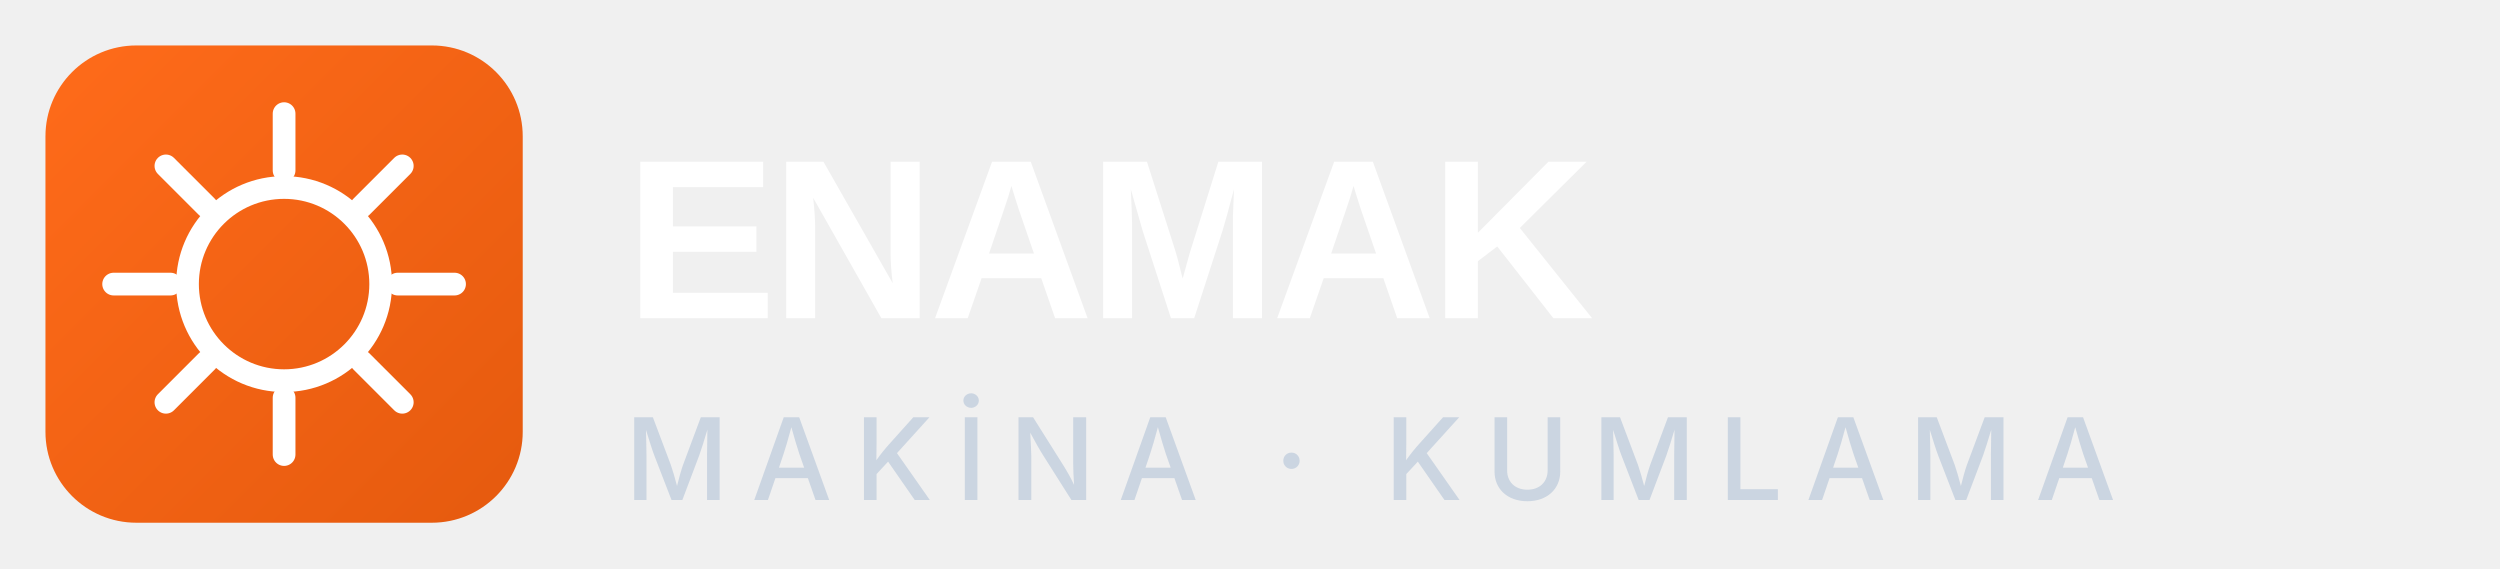
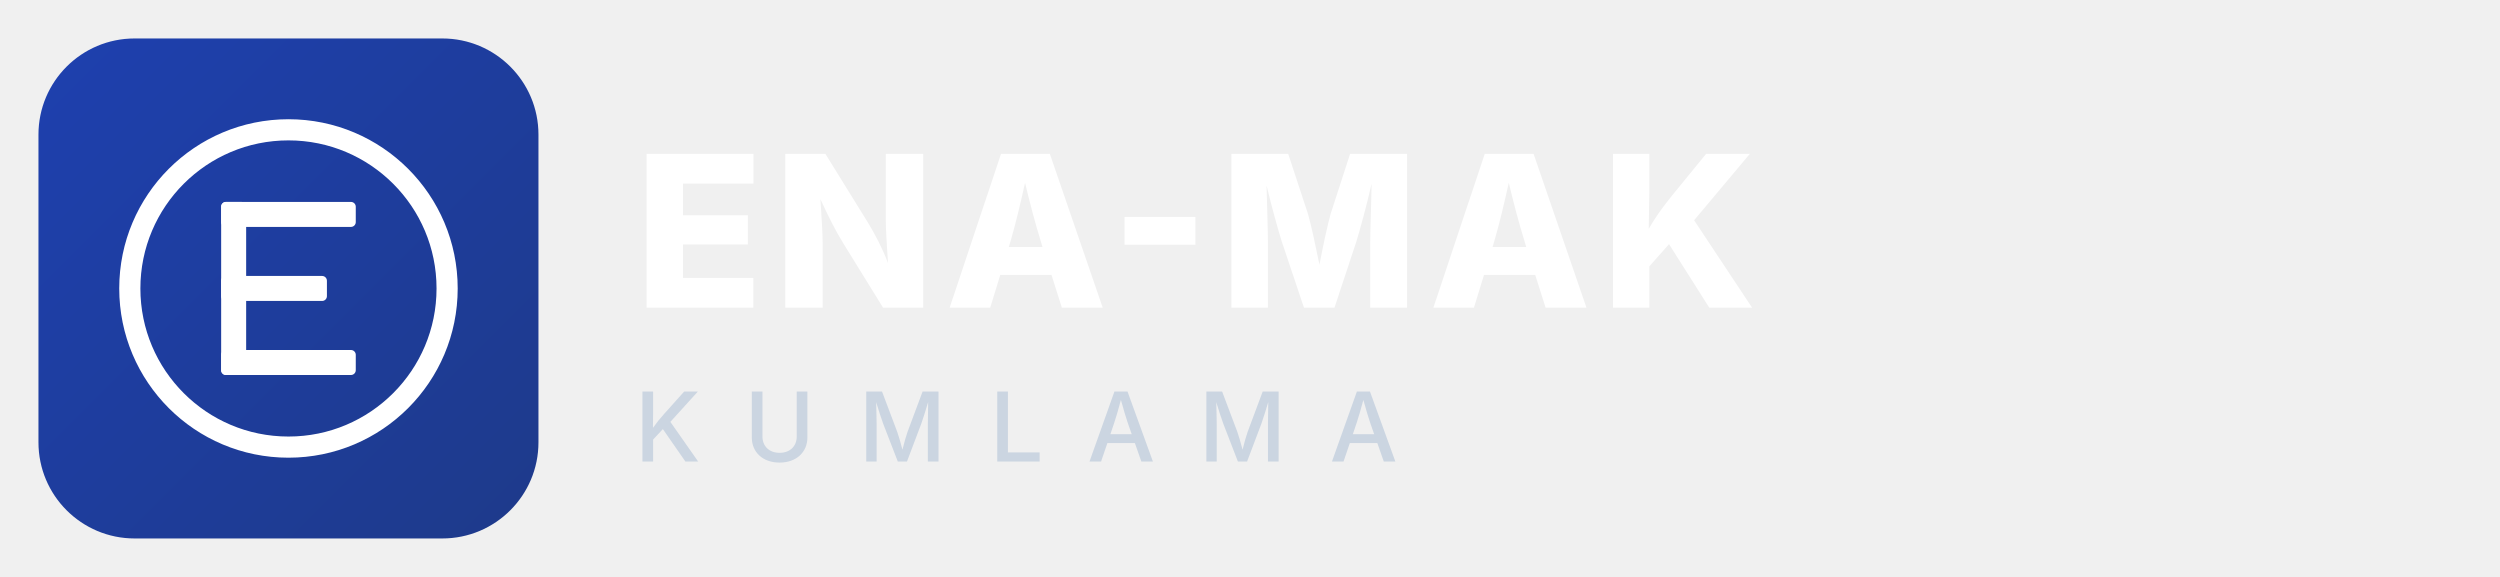
- <svg xmlns="http://www.w3.org/2000/svg" viewBox="0 0 220 50" width="220" height="50">
+ <svg xmlns="http://www.w3.org/2000/svg" viewBox="0 0 260 60" width="260" height="60">
  <defs>
-     <linearGradient id="g1" x1="0%" y1="0%" x2="100%" y2="100%">
-       <stop offset="0%" stop-color="#ff6b1a" />
-       <stop offset="100%" stop-color="#e55a0e" />
+     <linearGradient id="bg" x1="0%" y1="0%" x2="100%" y2="100%">
+       <stop offset="0%" stop-color="#1e40af" />
+       <stop offset="100%" stop-color="#1e3a8a" />
    </linearGradient>
  </defs>
  <g transform="translate(4, 4)">
-     <rect x="0" y="0" width="42" height="42" rx="8" fill="url(#g1)" />
-     <g stroke="#fff" stroke-width="2" fill="none" stroke-linecap="round">
-       <circle cx="21" cy="21" r="8.5" />
-       <line x1="21" y1="6" x2="21" y2="11" />
-       <line x1="21" y1="31" x2="21" y2="36" />
-       <line x1="6" y1="21" x2="11" y2="21" />
-       <line x1="31" y1="21" x2="36" y2="21" />
-       <line x1="10.6" y1="10.6" x2="14.2" y2="14.2" />
-       <line x1="27.8" y1="27.8" x2="31.4" y2="31.4" />
-       <line x1="10.6" y1="31.4" x2="14.2" y2="27.8" />
-       <line x1="27.8" y1="14.2" x2="31.4" y2="10.6" />
+     <rect x="0" y="0" width="52" height="52" rx="10" fill="url(#bg)" />
+     <circle cx="26" cy="26" r="16.5" fill="none" stroke="#ffffff" stroke-width="2.2" />
+     <g fill="#ffffff">
+       <rect x="19" y="17" width="14" height="2.6" rx="0.5" />
+       <rect x="19" y="24.7" width="11" height="2.6" rx="0.5" />
+       <rect x="19" y="32.4" width="14" height="2.6" rx="0.5" />
+       <rect x="19" y="17" width="2.6" height="18" rx="0.5" />
    </g>
  </g>
-   <text x="55" y="28" font-family="'Space Grotesk', Arial, sans-serif" font-weight="800" font-size="20" fill="#ffffff" letter-spacing="-0.5">ENAMAK</text>
-   <text x="55" y="44" font-family="'Inter', Arial, sans-serif" font-weight="500" font-size="10" fill="#cbd5e1" letter-spacing="2">MAKİNA · KUMLAMA</text>
+   <text x="66" y="32" font-family="'Space Grotesk', 'Inter', Arial, sans-serif" font-weight="800" font-size="22" fill="#ffffff" letter-spacing="1">ENA-MAK</text>
+   <text x="66" y="48" font-family="'Inter', Arial, sans-serif" font-weight="500" font-size="10" fill="#cbd5e1" letter-spacing="4.5">KUMLAMA</text>
</svg>
